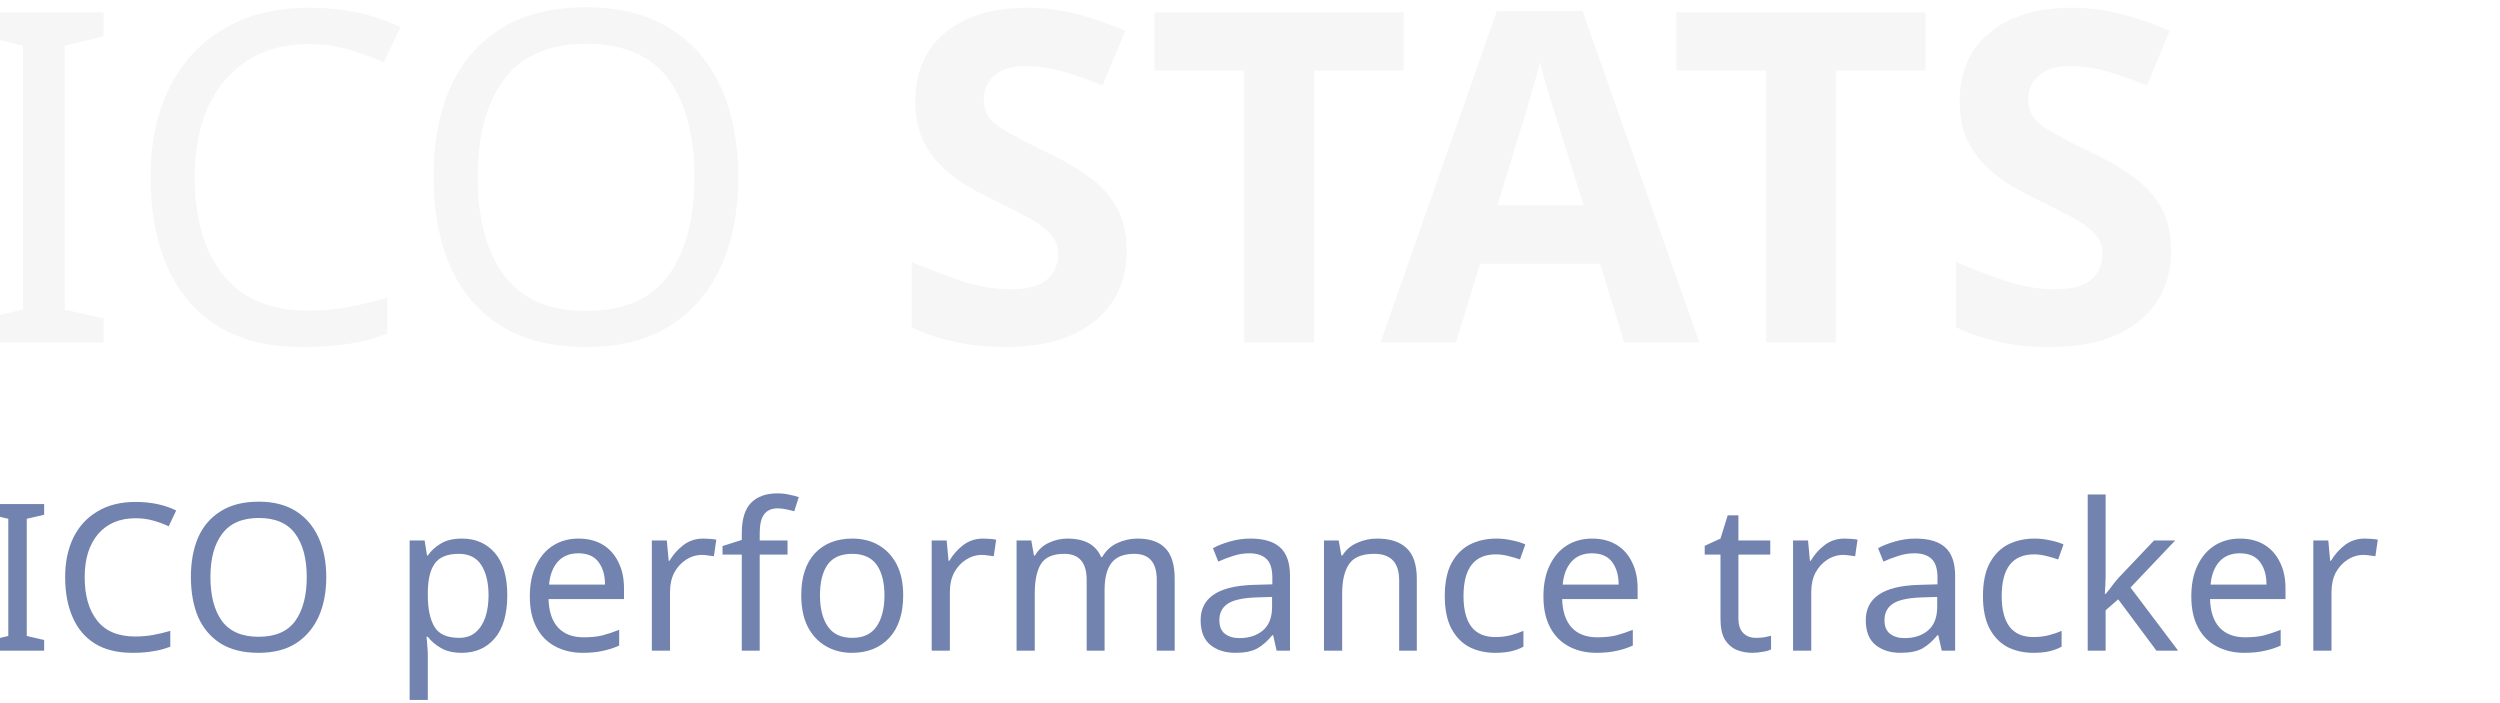
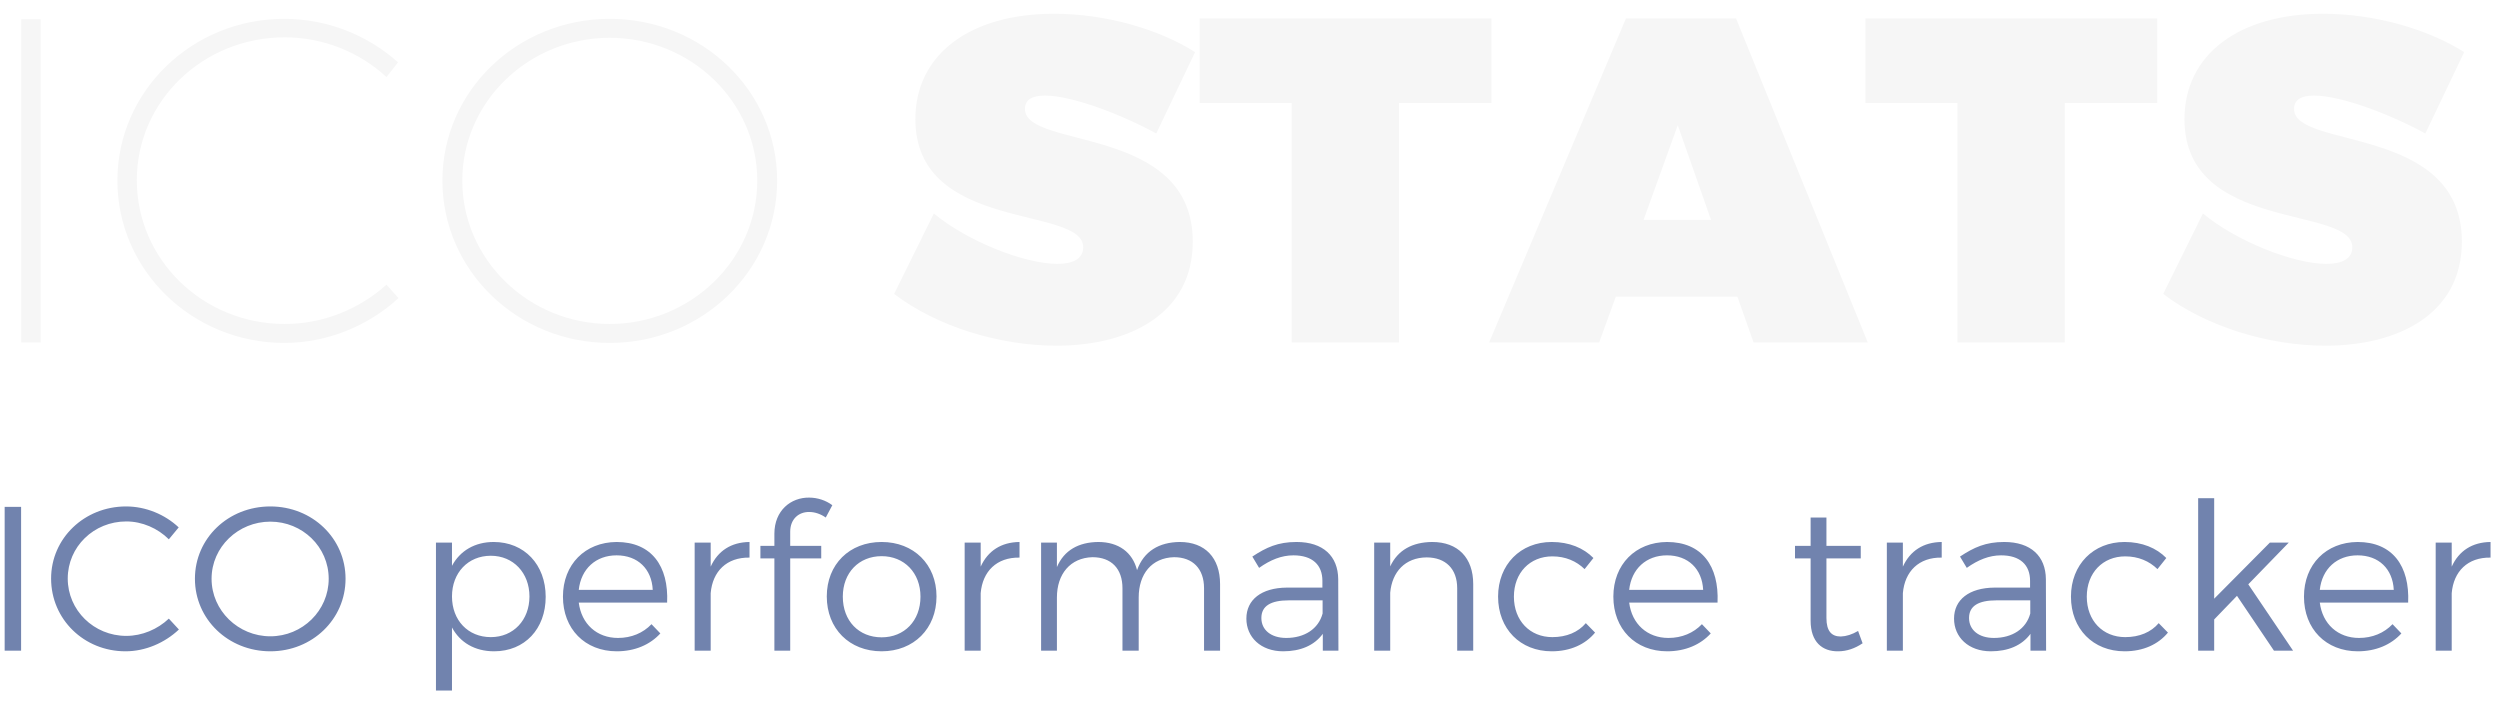
<svg xmlns="http://www.w3.org/2000/svg" width="146px" height="41px" viewBox="0 0 146 41" version="1.1">
  <defs />
  <g id="Page-1" stroke="none" stroke-width="1" fill="none" fill-rule="evenodd">
    <g id="Desktop" transform="translate(-23, -22)">
-       <g id="Group-3" transform="translate(21, 16)">
-         <text id="ICO-performance-trac" font-family="Montserrat-Light, Montserrat" font-size="12" font-weight="300" fill="#7183AE">
-           <tspan x="1" y="44">ICO performance tracker</tspan>
-         </text>
-         <text id="ICO" font-family="Montserrat-ExtraLight, Montserrat" font-size="27" font-weight="300" fill="#F6F6F6">
-           <tspan x="0" y="26">ICO</tspan>
-         </text>
-         <text id="STATS" font-family="Montserrat-Black, Montserrat" font-size="27" font-weight="700" fill="#F6F6F6">
-           <tspan x="54" y="26">STATS</tspan>
-         </text>
+       <g id="Group-3" transform="translate(23, 22)">
+         <path d="M0.272,29.6 L0.272,38 L1.232,38 L1.232,29.6 L0.272,29.6 Z M9.86,31.496 L10.436,30.8 C9.632,30.044 8.516,29.576 7.364,29.576 C4.928,29.576 2.984,31.436 2.984,33.788 C2.984,36.164 4.904,38.036 7.328,38.036 C8.492,38.036 9.62,37.544 10.448,36.764 L9.86,36.128 C9.2,36.752 8.3,37.136 7.376,37.136 C5.48,37.136 3.956,35.636 3.956,33.788 C3.956,31.928 5.48,30.452 7.376,30.452 C8.3,30.452 9.212,30.848 9.86,31.496 Z M15.788,29.576 C18.236,29.576 20.18,31.436 20.18,33.8 C20.18,36.164 18.236,38.036 15.788,38.036 C13.328,38.036 11.384,36.164 11.384,33.8 C11.384,31.436 13.328,29.576 15.788,29.576 Z M15.788,30.464 C13.916,30.464 12.356,31.94 12.356,33.8 C12.356,35.66 13.916,37.16 15.788,37.16 C17.66,37.16 19.196,35.66 19.196,33.8 C19.196,31.94 17.66,30.464 15.788,30.464 Z M28.832,31.652 C30.62,31.652 31.868,32.972 31.868,34.856 C31.868,36.728 30.644,38.036 28.856,38.036 C27.728,38.036 26.864,37.52 26.396,36.644 L26.396,40.328 L25.46,40.328 L25.46,31.688 L26.396,31.688 L26.396,33.044 C26.864,32.168 27.728,31.652 28.832,31.652 Z M28.664,37.208 C29.984,37.208 30.92,36.212 30.92,34.832 C30.92,33.464 29.984,32.456 28.664,32.456 C27.332,32.456 26.396,33.452 26.396,34.832 C26.396,36.224 27.332,37.208 28.664,37.208 Z M36.008,31.652 C38.048,31.652 39.056,33.056 38.96,35.192 L33.8,35.192 C33.956,36.44 34.856,37.256 36.092,37.256 C36.872,37.256 37.556,36.968 38.048,36.452 L38.564,36.992 C37.964,37.652 37.076,38.036 36.02,38.036 C34.16,38.036 32.876,36.728 32.876,34.844 C32.876,32.96 34.172,31.664 36.008,31.652 Z M33.8,34.448 L38.12,34.448 C38.06,33.224 37.244,32.432 36.008,32.432 C34.796,32.432 33.932,33.224 33.8,34.448 Z M41.504,33.092 L41.504,31.688 L40.568,31.688 L40.568,38 L41.504,38 L41.504,34.64 C41.612,33.368 42.44,32.54 43.772,32.564 L43.772,31.652 C42.704,31.664 41.924,32.168 41.504,33.092 Z M47.264,29.9 C46.652,29.888 46.148,30.308 46.148,31.052 L46.148,31.88 L47.96,31.88 L47.96,32.612 L46.148,32.612 L46.148,38 L45.224,38 L45.224,32.612 L44.408,32.612 L44.408,31.88 L45.224,31.88 L45.224,31.172 C45.224,29.804 46.196,29.048 47.252,29.06 C47.732,29.06 48.224,29.216 48.608,29.504 L48.224,30.224 C47.936,30.02 47.588,29.9 47.264,29.9 Z M51.488,31.652 C53.36,31.652 54.692,32.96 54.692,34.832 C54.692,36.716 53.36,38.036 51.488,38.036 C49.604,38.036 48.284,36.716 48.284,34.832 C48.284,32.96 49.604,31.652 51.488,31.652 Z M51.488,32.48 C50.156,32.48 49.22,33.452 49.22,34.844 C49.22,36.26 50.156,37.22 51.488,37.22 C52.808,37.22 53.756,36.26 53.756,34.844 C53.756,33.452 52.808,32.48 51.488,32.48 Z M57.272,33.092 L57.272,31.688 L56.336,31.688 L56.336,38 L57.272,38 L57.272,34.64 C57.38,33.368 58.208,32.54 59.54,32.564 L59.54,31.652 C58.472,31.664 57.692,32.168 57.272,33.092 Z M68.9,31.652 C67.688,31.664 66.8,32.192 66.404,33.296 C66.14,32.252 65.324,31.652 64.136,31.652 C62.996,31.664 62.144,32.132 61.724,33.116 L61.724,31.688 L60.8,31.688 L60.8,38 L61.724,38 L61.724,34.892 C61.724,33.524 62.504,32.576 63.8,32.54 C64.904,32.54 65.552,33.212 65.552,34.352 L65.552,38 L66.5,38 L66.5,34.892 C66.5,33.524 67.256,32.576 68.564,32.54 C69.656,32.54 70.316,33.212 70.316,34.352 L70.316,38 L71.252,38 L71.252,34.112 C71.252,32.576 70.376,31.652 68.9,31.652 Z M78.164,38 L77.252,38 L77.252,37.016 C76.748,37.7 75.944,38.036 74.936,38.036 C73.628,38.036 72.788,37.208 72.788,36.128 C72.788,35.024 73.664,34.328 75.152,34.316 L77.228,34.316 L77.228,33.92 C77.228,32.996 76.652,32.432 75.536,32.432 C74.84,32.432 74.192,32.696 73.532,33.164 L73.136,32.504 C73.952,31.964 74.636,31.652 75.716,31.652 C77.276,31.652 78.14,32.48 78.152,33.824 L78.164,38 Z M75.116,37.256 C76.184,37.256 77,36.728 77.24,35.828 L77.24,35.06 L75.272,35.06 C74.216,35.06 73.664,35.384 73.664,36.092 C73.664,36.788 74.228,37.256 75.116,37.256 Z M83.636,31.652 C82.484,31.664 81.632,32.12 81.188,33.08 L81.188,31.688 L80.252,31.688 L80.252,38 L81.188,38 L81.188,34.616 C81.296,33.392 82.064,32.564 83.312,32.552 C84.428,32.552 85.1,33.224 85.1,34.352 L85.1,38 L86.036,38 L86.036,34.112 C86.036,32.576 85.148,31.652 83.636,31.652 Z M92.54,33.236 L93.056,32.588 C92.48,32 91.64,31.652 90.62,31.652 C88.796,31.652 87.488,32.972 87.488,34.844 C87.488,36.728 88.784,38.036 90.62,38.036 C91.712,38.036 92.588,37.628 93.152,36.944 L92.612,36.392 C92.168,36.92 91.484,37.208 90.656,37.208 C89.348,37.208 88.412,36.248 88.412,34.844 C88.412,33.452 89.348,32.492 90.656,32.492 C91.424,32.492 92.06,32.768 92.54,33.236 Z M97.352,31.652 C99.392,31.652 100.4,33.056 100.304,35.192 L95.144,35.192 C95.3,36.44 96.2,37.256 97.436,37.256 C98.216,37.256 98.9,36.968 99.392,36.452 L99.908,36.992 C99.308,37.652 98.42,38.036 97.364,38.036 C95.504,38.036 94.22,36.728 94.22,34.844 C94.22,32.96 95.516,31.664 97.352,31.652 Z M95.144,34.448 L99.464,34.448 C99.404,33.224 98.588,32.432 97.352,32.432 C96.14,32.432 95.276,33.224 95.144,34.448 Z M108.512,36.848 C108.164,37.052 107.828,37.16 107.504,37.172 C106.964,37.172 106.664,36.86 106.664,36.092 L106.664,32.612 L108.668,32.612 L108.668,31.88 L106.664,31.88 L106.664,30.224 L105.74,30.224 L105.74,31.88 L104.828,31.88 L104.828,32.612 L105.74,32.612 L105.74,36.248 C105.74,37.496 106.424,38.048 107.348,38.036 C107.852,38.036 108.332,37.868 108.776,37.568 L108.512,36.848 Z M111.128,33.092 L111.128,31.688 L110.192,31.688 L110.192,38 L111.128,38 L111.128,34.64 C111.236,33.368 112.064,32.54 113.396,32.564 L113.396,31.652 C112.328,31.664 111.548,32.168 111.128,33.092 Z M119.492,38 L118.58,38 L118.58,37.016 C118.076,37.7 117.272,38.036 116.264,38.036 C114.956,38.036 114.116,37.208 114.116,36.128 C114.116,35.024 114.992,34.328 116.48,34.316 L118.556,34.316 L118.556,33.92 C118.556,32.996 117.98,32.432 116.864,32.432 C116.168,32.432 115.52,32.696 114.86,33.164 L114.464,32.504 C115.28,31.964 115.964,31.652 117.044,31.652 C118.604,31.652 119.468,32.48 119.48,33.824 L119.492,38 Z M116.444,37.256 C117.512,37.256 118.328,36.728 118.568,35.828 L118.568,35.06 L116.6,35.06 C115.544,35.06 114.992,35.384 114.992,36.092 C114.992,36.788 115.556,37.256 116.444,37.256 Z M125.996,33.236 L126.512,32.588 C125.936,32 125.096,31.652 124.076,31.652 C122.252,31.652 120.944,32.972 120.944,34.844 C120.944,36.728 122.24,38.036 124.076,38.036 C125.168,38.036 126.044,37.628 126.608,36.944 L126.068,36.392 C125.624,36.92 124.94,37.208 124.112,37.208 C122.804,37.208 121.868,36.248 121.868,34.844 C121.868,33.452 122.804,32.492 124.112,32.492 C124.88,32.492 125.516,32.768 125.996,33.236 Z M132.8,38 L133.916,38 L131.3,34.124 L133.664,31.688 L132.56,31.688 L129.308,34.964 L129.308,29.096 L128.372,29.096 L128.372,38 L129.308,38 L129.308,36.176 L130.64,34.796 L132.8,38 Z M137.684,31.652 C139.724,31.652 140.732,33.056 140.636,35.192 L135.476,35.192 C135.632,36.44 136.532,37.256 137.768,37.256 C138.548,37.256 139.232,36.968 139.724,36.452 L140.24,36.992 C139.64,37.652 138.752,38.036 137.696,38.036 C135.836,38.036 134.552,36.728 134.552,34.844 C134.552,32.96 135.848,31.664 137.684,31.652 Z M135.476,34.448 L139.796,34.448 C139.736,33.224 138.92,32.432 137.684,32.432 C136.472,32.432 135.608,33.224 135.476,34.448 Z M143.18,33.092 L143.18,31.688 L142.244,31.688 L142.244,38 L143.18,38 L143.18,34.64 C143.288,33.368 144.116,32.54 145.448,32.564 L145.448,31.652 C144.38,31.664 143.6,32.168 143.18,33.092 Z" id="ICO-performance-trac" fill="#7183AE" />
+         <path d="M1.24,1.127 L1.24,20 L2.374,20 L2.374,1.127 L1.24,1.127 Z M22.57,4.502 L23.245,3.638 C21.49,2.072 19.141,1.1 16.603,1.1 C11.23,1.1 6.856,5.312 6.856,10.55 C6.856,15.788 11.23,20.027 16.603,20.027 C19.114,20.027 21.517,19.028 23.272,17.408 L22.57,16.625 C20.977,18.056 18.871,18.92 16.63,18.92 C11.851,18.92 7.99,15.167 7.99,10.523 C7.99,5.906 11.851,2.18 16.63,2.18 C18.871,2.18 21.004,3.044 22.57,4.502 Z M35.611,1.1 C41.011,1.1 45.385,5.312 45.385,10.55 C45.385,15.788 41.011,20.027 35.611,20.027 C30.211,20.027 25.837,15.788 25.837,10.55 C25.837,5.312 30.211,1.1 35.611,1.1 Z M35.611,2.207 C30.886,2.207 26.998,5.933 26.998,10.55 C26.998,15.167 30.886,18.92 35.611,18.92 C40.336,18.92 44.224,15.167 44.224,10.55 C44.224,5.933 40.336,2.207 35.611,2.207 Z" id="ICO" fill="#F6F6F6" />
+         <path d="M67.525,7.796 L69.793,3.044 C67.66,1.694 64.555,0.803 61.558,0.803 C56.644,0.803 53.458,3.179 53.458,6.959 C53.458,13.601 63.259,11.981 63.259,14.438 C63.259,15.113 62.665,15.41 61.747,15.41 C59.83,15.41 56.482,14.087 54.538,12.467 L52.216,17.165 C54.727,19.082 58.399,20.189 61.693,20.189 C65.959,20.189 69.658,18.326 69.658,14.114 C69.658,7.256 59.857,8.741 59.857,6.365 C59.857,5.798 60.316,5.582 61.018,5.582 C62.665,5.582 65.608,6.743 67.525,7.796 Z M70.063,1.073 L87.1,1.073 L87.1,6.014 L81.7,6.014 L81.7,20 L75.436,20 L75.436,6.014 L70.063,6.014 L70.063,1.073 Z M102.409,20 L101.464,17.327 L94.363,17.327 L93.391,20 L86.965,20 L94.957,1.073 L101.383,1.073 L109.078,20 L102.409,20 Z M95.983,12.845 L99.925,12.845 L97.981,7.31 L95.983,12.845 Z M108.943,1.073 L125.98,1.073 L125.98,6.014 L120.58,6.014 L120.58,20 L114.316,20 L114.316,6.014 L108.943,6.014 L108.943,1.073 Z M141.64,7.796 L143.908,3.044 C141.775,1.694 138.67,0.803 135.673,0.803 C130.759,0.803 127.573,3.179 127.573,6.959 C127.573,13.601 137.374,11.981 137.374,14.438 C137.374,15.113 136.78,15.41 135.862,15.41 C133.945,15.41 130.597,14.087 128.653,12.467 L126.331,17.165 C128.842,19.082 132.514,20.189 135.808,20.189 C140.074,20.189 143.773,18.326 143.773,14.114 C143.773,7.256 133.972,8.741 133.972,6.365 C133.972,5.798 134.431,5.582 135.133,5.582 C136.78,5.582 139.723,6.743 141.64,7.796 Z" id="STATS" fill="#F6F6F6" />
      </g>
    </g>
  </g>
</svg>
